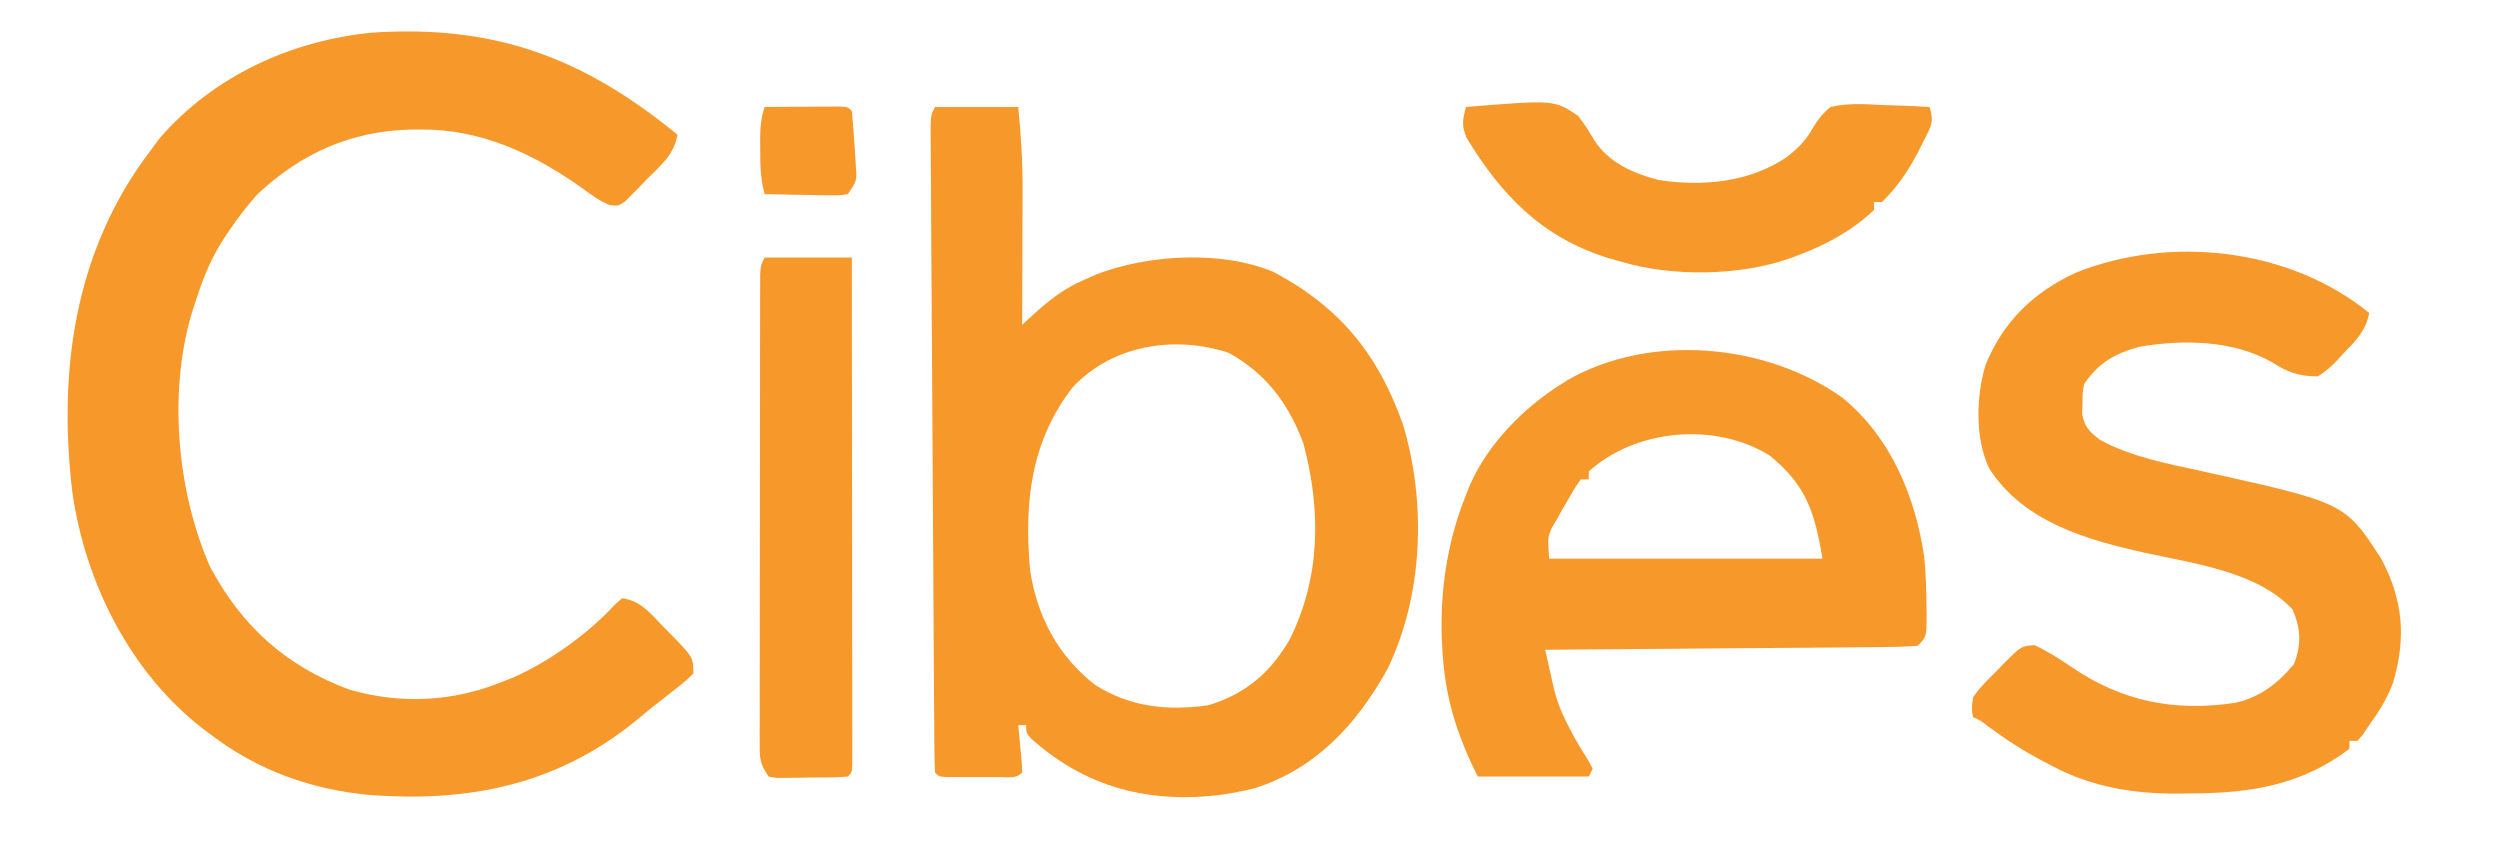
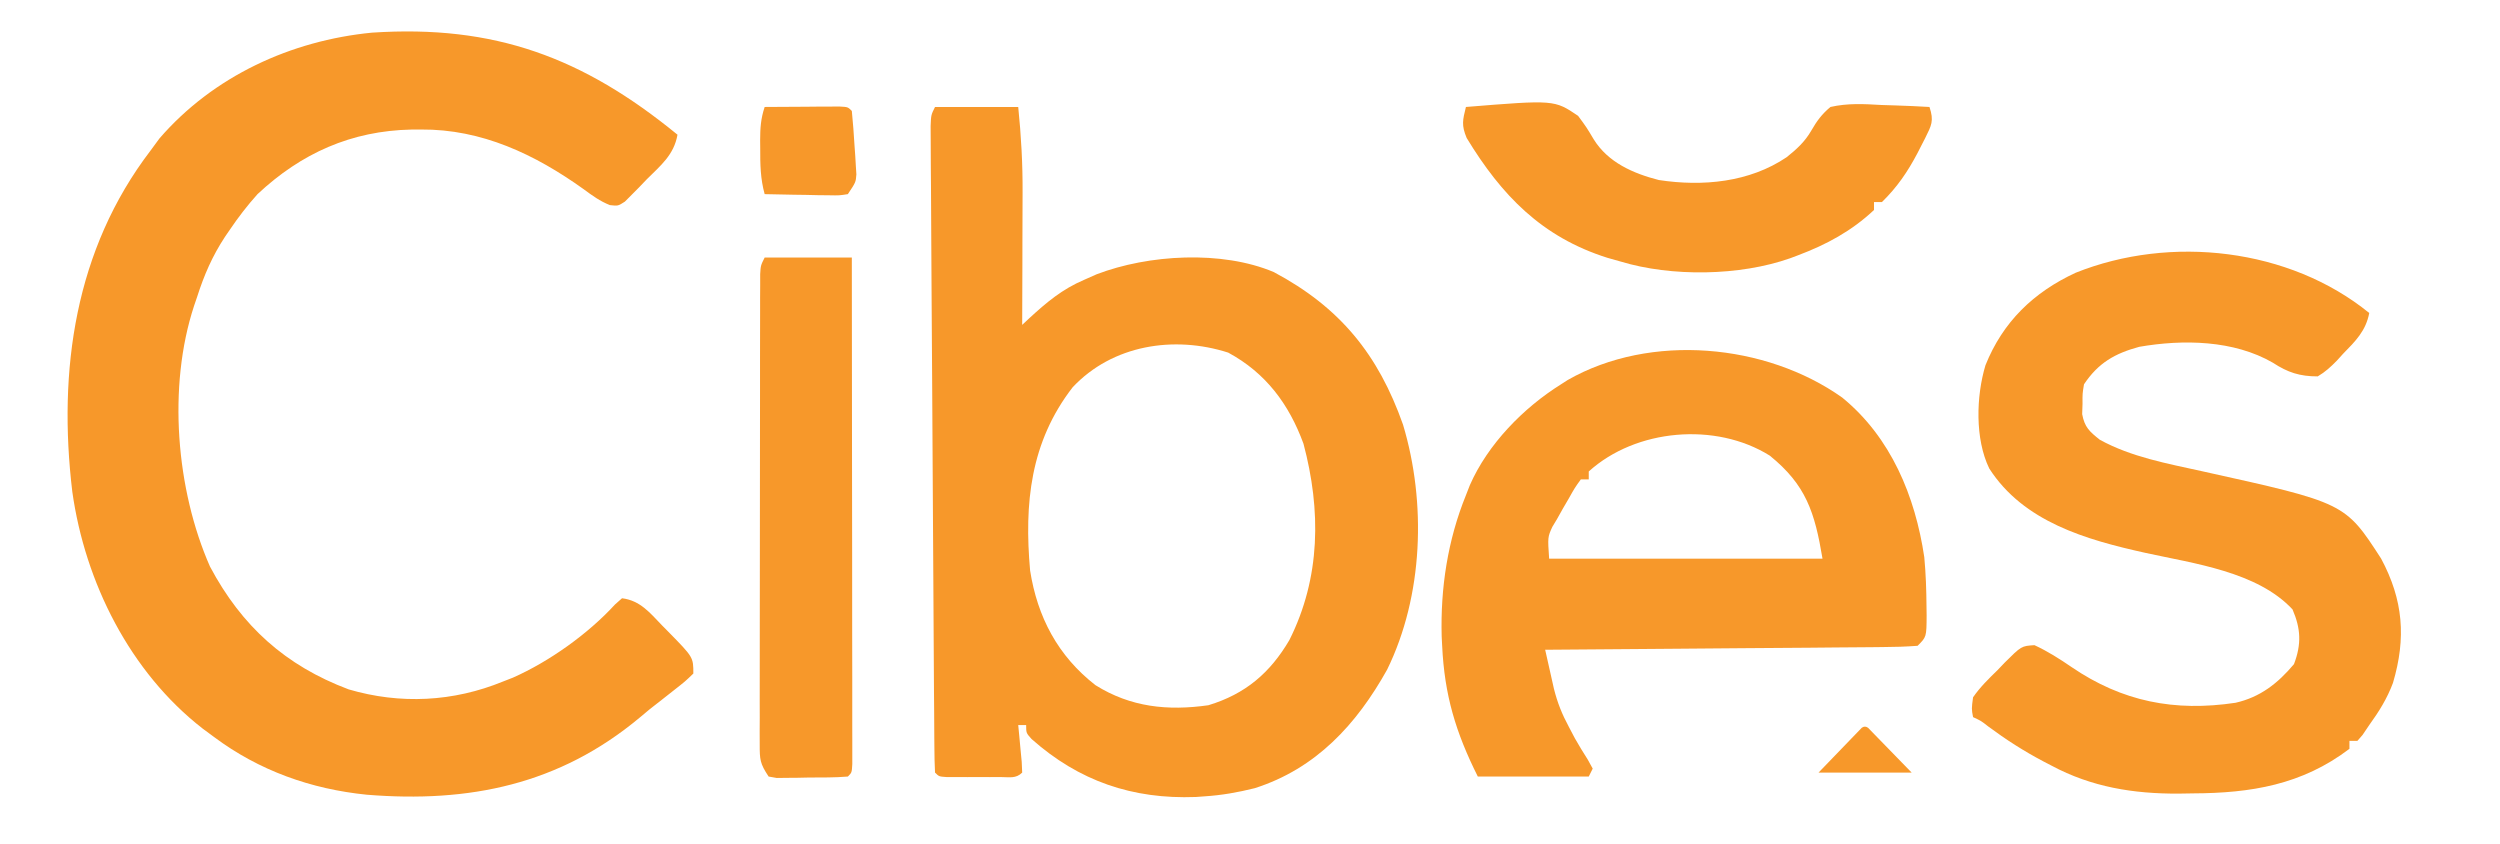
<svg xmlns="http://www.w3.org/2000/svg" viewBox="0 0 631 213" fill="#F7982A" role="img" aria-label="Cibes">
+   <path d="M469.9 183.7 Q470.7 183.1 471.5 183.7 L482.5 195 L459 195 Z" />
  <path d="M0 0 C-0.9 5.12 -4.25 7.76 -7.81 11.31 C-8.76 12.3 -8.76 12.3 -9.72 13.31 C-10.33 13.92 -10.95 14.54 -11.58 15.18 C-12.42 16.03 -12.42 16.03 -13.28 16.89 C-15 18 -15 18 -17.07 17.77 C-19.59 16.77 -21.51 15.36 -23.69 13.75 C-35.97 4.96 -49.41 -1.43 -64.75 -1.31 C-65.54 -1.31 -66.32 -1.3 -67.13 -1.3 C-82.32 -0.99 -94.94 4.65 -106 15 C-108.57 17.86 -110.85 20.82 -113 24 C-113.39 24.58 -113.79 25.15 -114.2 25.75 C-117.4 30.61 -119.48 35.41 -121.25 40.94 C-121.51 41.68 -121.76 42.43 -122.02 43.2 C-128.72 63.62 -126.54 89.59 -118 109 C-110 124.05 -98.94 134.01 -83 140 C-69.97 143.83 -56.58 143.16 -44 138 C-42.78 137.53 -42.78 137.53 -41.54 137.04 C-32.37 132.98 -22.56 125.99 -15.77 118.57 C-15.19 118.05 -14.6 117.53 -14 117 C-9.4 117.57 -6.94 120.69 -3.87 123.88 C-3.34 124.42 -2.8 124.96 -2.25 125.52 C4 131.89 4 131.89 4 136 C1.95 137.98 1.95 137.98 -0.87 140.19 C-1.88 140.98 -2.89 141.78 -3.93 142.6 C-4.95 143.39 -5.96 144.18 -7 145 C-7.84 145.7 -8.67 146.4 -9.54 147.12 C-29.83 164.05 -52.58 168.68 -78.39 166.59 C-92.5 165.17 -105.6 160.52 -117 152 C-117.93 151.31 -118.87 150.62 -119.83 149.91 C-138.18 135.65 -149.53 113 -152.75 90.12 C-156.42 59.44 -152.09 29 -133 4 C-132.26 2.99 -131.51 1.98 -130.75 0.94 C-117.15 -14.79 -97.51 -23.78 -77.11 -25.76 C-46.2 -27.81 -23.86 -19.52 0 0 Z " transform="translate(171,34)" />
  <path d="M0 0 C6.93 0 13.86 0 21 0 C21.74 7.27 22.14 14.39 22.1 21.7 C22.1 22.66 22.09 23.62 22.09 24.61 C22.09 27.64 22.08 30.66 22.06 33.69 C22.06 35.76 22.05 37.83 22.05 39.9 C22.04 44.93 22.02 49.97 22 55 C22.86 54.19 22.86 54.19 23.74 53.37 C28.18 49.29 32.08 46 37.63 43.63 C38.67 43.16 39.71 42.7 40.79 42.23 C53.86 37.23 72.38 36.13 85.5 41.67 C102.17 50.54 111.86 62.41 118.13 80.2 C124.04 99.91 123.24 123.36 114.12 142 C106.41 155.82 96.18 167 80.69 171.94 C76.48 172.99 72.33 173.73 68 174 C66.93 174.08 66.93 174.08 65.84 174.16 C49.84 174.77 36.32 170.15 24.36 159.52 C23 158 23 158 23 156 C22.34 156 21.68 156 21 156 C21.13 157.28 21.13 157.28 21.25 158.59 C21.36 159.69 21.46 160.8 21.56 161.94 C21.67 163.04 21.77 164.14 21.88 165.28 C21.92 166.18 21.96 167.07 22 168 C20.41 169.59 18.76 169.13 16.56 169.13 C15.22 169.13 15.22 169.13 13.85 169.14 C12.91 169.13 11.97 169.13 11 169.13 C10.06 169.13 9.12 169.13 8.15 169.14 C7.25 169.14 6.36 169.13 5.44 169.13 C4.61 169.13 3.78 169.13 2.93 169.13 C1 169 1 169 0 168 C-0.11 165.87 -0.15 163.73 -0.16 161.59 C-0.17 160.91 -0.18 160.24 -0.18 159.54 C-0.2 157.25 -0.21 154.97 -0.22 152.68 C-0.23 151.05 -0.24 149.42 -0.26 147.78 C-0.29 143.34 -0.31 138.89 -0.34 134.44 C-0.36 129.8 -0.39 125.16 -0.42 120.51 C-0.47 112.71 -0.52 104.91 -0.56 97.11 C-0.61 88.08 -0.66 79.05 -0.72 70.02 C-0.77 62.29 -0.82 54.55 -0.87 46.81 C-0.89 42.18 -0.92 37.55 -0.95 32.92 C-0.98 28.57 -1 24.22 -1.02 19.87 C-1.03 18.27 -1.04 16.67 -1.06 15.07 C-1.07 12.89 -1.08 10.71 -1.09 8.54 C-1.1 7.31 -1.1 6.09 -1.11 4.84 C-1 2 -1 2 0 0 Z M34.73 70.76 C24.04 84.58 22.49 100.09 24 117 C25.84 128.73 31.01 138.57 40.5 145.94 C49.36 151.49 58.75 152.47 69 151 C78.32 148.18 84.56 142.86 89.43 134.57 C97.37 118.78 97.45 101.74 93 85 C89.34 74.99 83.47 67.12 74 62 C60.32 57.61 44.76 60.05 34.73 70.76 Z " transform="translate(236,27)" />
  <path d="M0 0 C-0.87 4.54 -3.48 7.1 -6.62 10.31 C-7.13 10.88 -7.64 11.44 -8.17 12.02 C-9.72 13.6 -11.09 14.87 -13 16 C-17.51 16.01 -20.58 15.01 -24.31 12.56 C-34.19 6.83 -46.99 6.61 -58.07 8.54 C-64.23 10.22 -68.39 12.59 -72 18 C-72.39 20.37 -72.39 20.37 -72.37 22.94 C-72.42 24.22 -72.42 24.22 -72.46 25.53 C-71.84 28.85 -70.62 29.91 -68 32 C-60.04 36.37 -50.96 38 -42.19 39.94 C-6.11 47.92 -6.11 47.92 3 62 C8.59 72.44 9.34 82.01 5.99 93.35 C4.52 97.3 2.46 100.6 0 104 C-0.56 104.83 -1.11 105.65 -1.69 106.5 C-2.34 107.24 -2.34 107.24 -3 108 C-3.66 108 -4.32 108 -5 108 C-5 108.66 -5 109.32 -5 110 C-16.99 119.11 -29.91 121.19 -44.5 121.25 C-45.7 121.27 -46.91 121.29 -48.15 121.31 C-59.54 121.36 -70.08 119.66 -80.19 114.25 C-80.86 113.91 -81.52 113.56 -82.21 113.2 C-87.13 110.61 -91.72 107.67 -96.18 104.35 C-97.96 102.95 -97.96 102.95 -100 102 C-100.39 99.93 -100.39 99.93 -100 97 C-98.22 94.42 -96.05 92.31 -93.81 90.13 C-93.23 89.52 -92.66 88.91 -92.06 88.29 C-87.8 84.05 -87.8 84.05 -84.5 83.84 C-81.16 85.39 -78.15 87.3 -75.12 89.38 C-62.34 98.09 -49.13 100.69 -33.75 98.38 C-27.48 96.95 -23.09 93.48 -19 88.63 C-17.07 83.57 -17.28 79.66 -19.37 74.81 C-28.29 65.26 -44.28 63.24 -56.56 60.53 C-71.48 57.22 -87.25 52.73 -95.91 39.25 C-99.54 31.79 -99.22 20.99 -96.87 13.19 C-92.49 2.25 -84.74 -5.23 -74.1 -10.16 C-50.16 -19.74 -20.17 -16.39 0 0 Z " transform="translate(598,79)" />
  <path d="M0 0 C12.3 10.05 18.42 24.89 20.71 40.28 C21.1 44.45 21.24 48.59 21.27 52.78 C21.28 53.52 21.29 54.27 21.3 55.04 C21.27 60.41 21.27 60.41 19.02 62.65 C16.04 62.87 13.15 62.96 10.17 62.97 C9.25 62.98 8.33 62.99 7.39 63 C4.35 63.03 1.31 63.05 -1.73 63.07 C-3.84 63.09 -5.94 63.1 -8.05 63.13 C-13.6 63.18 -19.14 63.22 -24.69 63.25 C-30.35 63.29 -36 63.34 -41.66 63.39 C-52.77 63.49 -63.87 63.58 -74.98 63.65 C-74.51 65.74 -74.04 67.83 -73.57 69.92 C-73.31 71.08 -73.05 72.25 -72.78 73.45 C-71.87 77.06 -70.74 79.88 -68.98 83.15 C-68.48 84.09 -67.99 85.03 -67.48 86 C-66.45 87.82 -65.36 89.61 -64.23 91.37 C-63.81 92.12 -63.4 92.88 -62.98 93.65 C-63.31 94.31 -63.64 94.97 -63.98 95.65 C-73.22 95.65 -82.46 95.65 -91.98 95.65 C-97.59 84.43 -100.39 75.07 -100.98 62.65 C-101.04 61.49 -101.04 61.49 -101.1 60.3 C-101.43 48.09 -99.58 35.97 -94.98 24.65 C-94.65 23.81 -94.33 22.98 -93.99 22.11 C-89.47 11.79 -80.49 2.59 -70.98 -3.35 C-70.41 -3.71 -69.85 -4.07 -69.27 -4.45 C-48.38 -16.37 -19.22 -13.64 0 0 Z M-63.98 18.65 C-63.98 19.31 -63.98 19.97 -63.98 20.65 C-64.64 20.65 -65.3 20.65 -65.98 20.65 C-67.5 22.76 -67.5 22.76 -68.98 25.4 C-69.49 26.28 -70.01 27.17 -70.54 28.07 C-71.01 28.93 -71.49 29.78 -71.98 30.65 C-72.37 31.3 -72.76 31.94 -73.16 32.61 C-74.35 35.21 -74.35 35.21 -73.98 40.65 C-51.21 40.65 -28.44 40.65 -4.98 40.65 C-6.93 28.94 -9.13 22.06 -18.29 14.65 C-31.95 6.11 -52.08 7.87 -63.98 18.65 Z " transform="translate(464.98,100.35)" />
  <path d="M0 0 C7.26 0 14.52 0 22 0 C22.02 16.93 22.04 33.87 22.05 50.8 C22.06 58.66 22.06 66.52 22.08 74.38 C22.09 81.23 22.09 88.08 22.09 94.93 C22.1 98.56 22.1 102.19 22.11 105.82 C22.11 109.86 22.11 113.91 22.11 117.95 C22.12 119.16 22.12 120.38 22.12 121.63 C22.12 122.72 22.12 123.82 22.12 124.94 C22.12 125.9 22.12 126.86 22.12 127.85 C22 130 22 130 21 131 C17.7 131.28 14.38 131.23 11.06 131.25 C9.66 131.28 9.66 131.28 8.24 131.31 C7.34 131.32 6.45 131.32 5.54 131.33 C4.71 131.34 3.89 131.35 3.05 131.36 C2.37 131.24 1.7 131.12 1 131 C-1.2 127.69 -1.25 126.71 -1.25 122.87 C-1.25 121.81 -1.26 120.75 -1.26 119.65 C-1.25 118.49 -1.25 117.32 -1.24 116.12 C-1.24 114.9 -1.25 113.67 -1.25 112.41 C-1.25 109.05 -1.25 105.68 -1.24 102.32 C-1.23 98.8 -1.23 95.28 -1.23 91.77 C-1.23 85.86 -1.22 79.96 -1.21 74.05 C-1.19 67.22 -1.18 60.38 -1.19 53.55 C-1.19 46.98 -1.18 40.42 -1.17 33.85 C-1.17 31.05 -1.17 28.25 -1.17 25.45 C-1.17 21.55 -1.16 17.65 -1.15 13.75 C-1.15 12.58 -1.15 11.41 -1.15 10.21 C-1.14 9.15 -1.14 8.09 -1.13 7 C-1.13 6.08 -1.13 5.16 -1.13 4.21 C-1 2 -1 2 0 0 Z " transform="translate(193,65)" />
  <path d="M0 0 C22.32 -1.81 22.32 -1.81 28.31 2.24 C30.44 5.13 30.44 5.13 32.25 8.16 C35.85 13.99 42.2 16.78 48.69 18.44 C59.75 20.13 71.54 19.03 80.95 12.68 C83.48 10.66 85.55 8.78 87.18 5.95 C88.58 3.51 89.83 1.82 92 0 C96.33 -0.99 100.46 -0.76 104.88 -0.5 C106.62 -0.45 106.62 -0.45 108.41 -0.39 C111.27 -0.3 114.14 -0.17 117 0 C118.18 3.55 117.5 4.64 115.9 7.89 C115.58 8.5 115.27 9.12 114.94 9.75 C114.62 10.38 114.3 11 113.97 11.65 C111.5 16.35 108.83 20.26 105 24 C104.34 24 103.68 24 103 24 C103 24.66 103 25.32 103 26 C97.34 31.32 91.01 34.73 83.81 37.44 C83.16 37.68 82.51 37.93 81.84 38.18 C69.14 42.67 51.87 42.91 39 39 C37.92 38.69 36.83 38.39 35.71 38.07 C19.14 32.84 8.98 22.29 0.19 7.83 C-1.17 4.58 -0.82 3.33 0 0 Z " transform="translate(370,27)" />
  <path d="M0 0 C3.48 -0.03 6.96 -0.05 10.44 -0.06 C11.93 -0.08 11.93 -0.08 13.45 -0.09 C14.39 -0.09 15.34 -0.09 16.31 -0.1 C17.62 -0.11 17.62 -0.11 18.96 -0.11 C21 0 21 0 22 1 C22.29 3.97 22.52 6.9 22.69 9.88 C22.75 10.7 22.81 11.53 22.87 12.39 C22.92 13.18 22.96 13.98 23.01 14.8 C23.06 15.54 23.1 16.27 23.15 17.02 C23 19 23 19 21 22 C18.85 22.34 18.85 22.34 16.21 22.29 C15.27 22.28 14.33 22.27 13.36 22.26 C11.88 22.23 11.88 22.23 10.38 22.19 C8.89 22.17 8.89 22.17 7.37 22.15 C4.91 22.11 2.46 22.06 0 22 C-1.08 18.09 -1.13 14.5 -1.12 10.44 C-1.13 9.77 -1.13 9.09 -1.14 8.4 C-1.13 5.33 -0.98 2.94 0 0 Z " transform="translate(193,27)" />
</svg>
